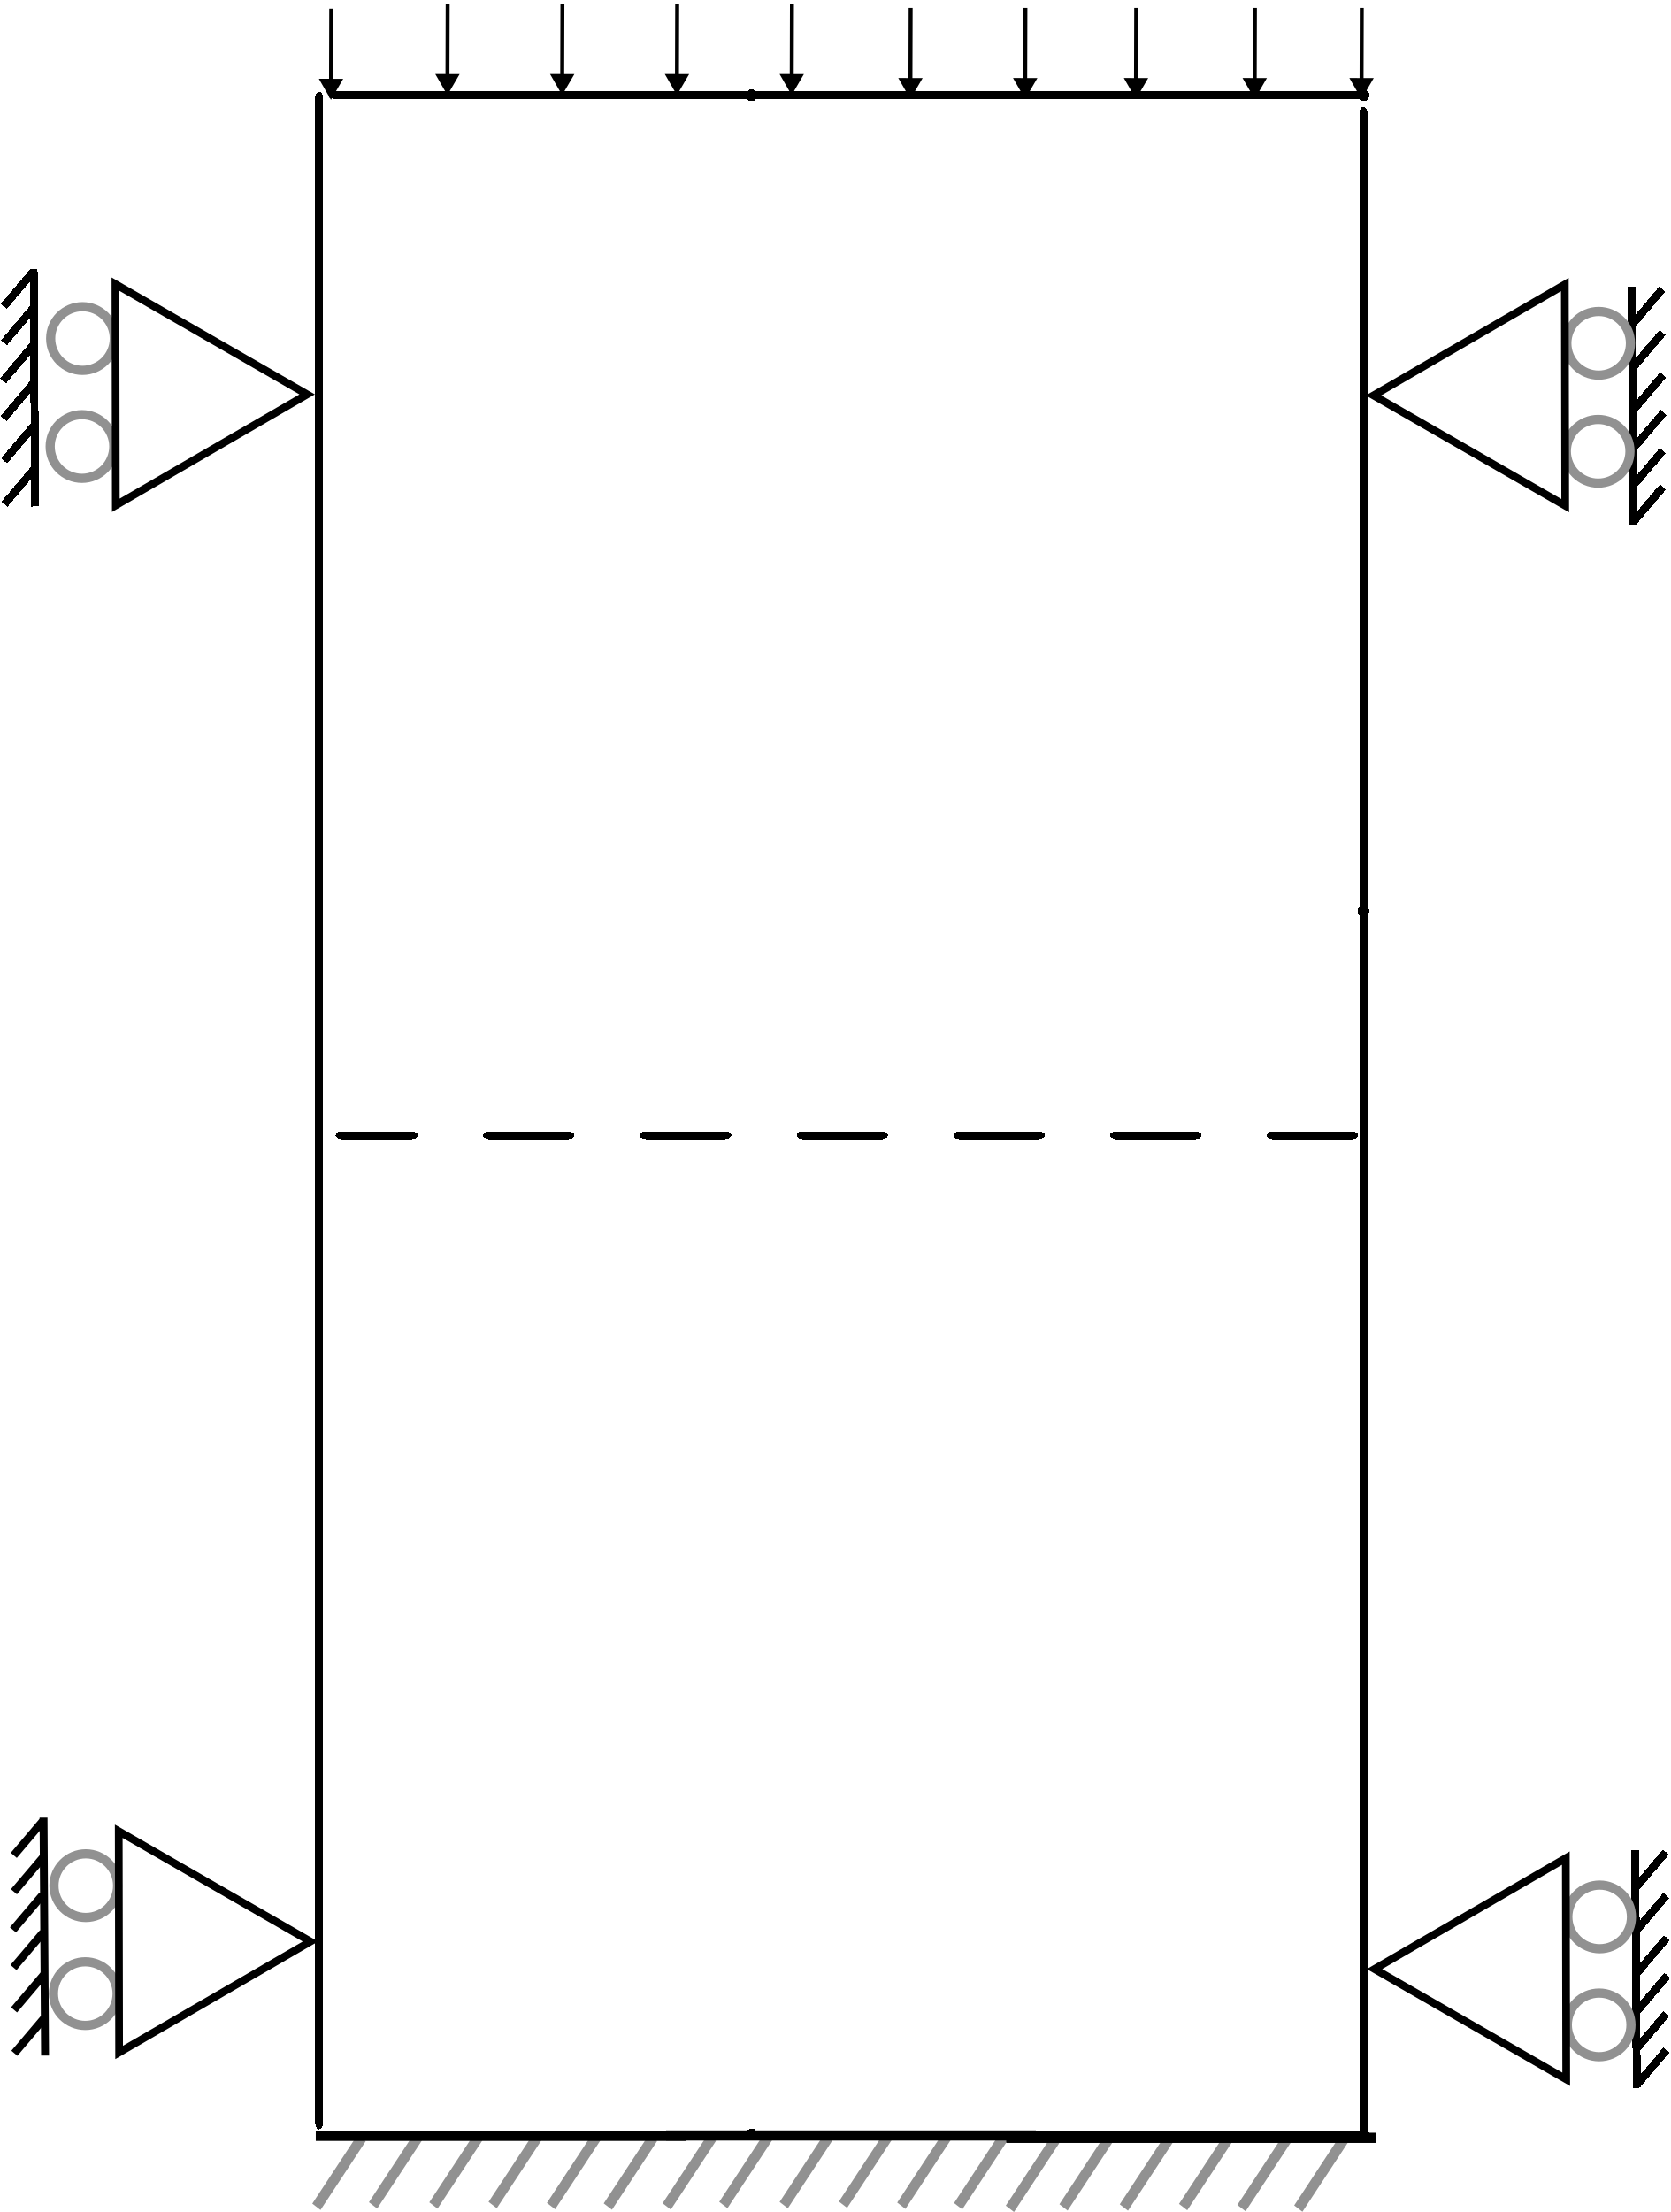
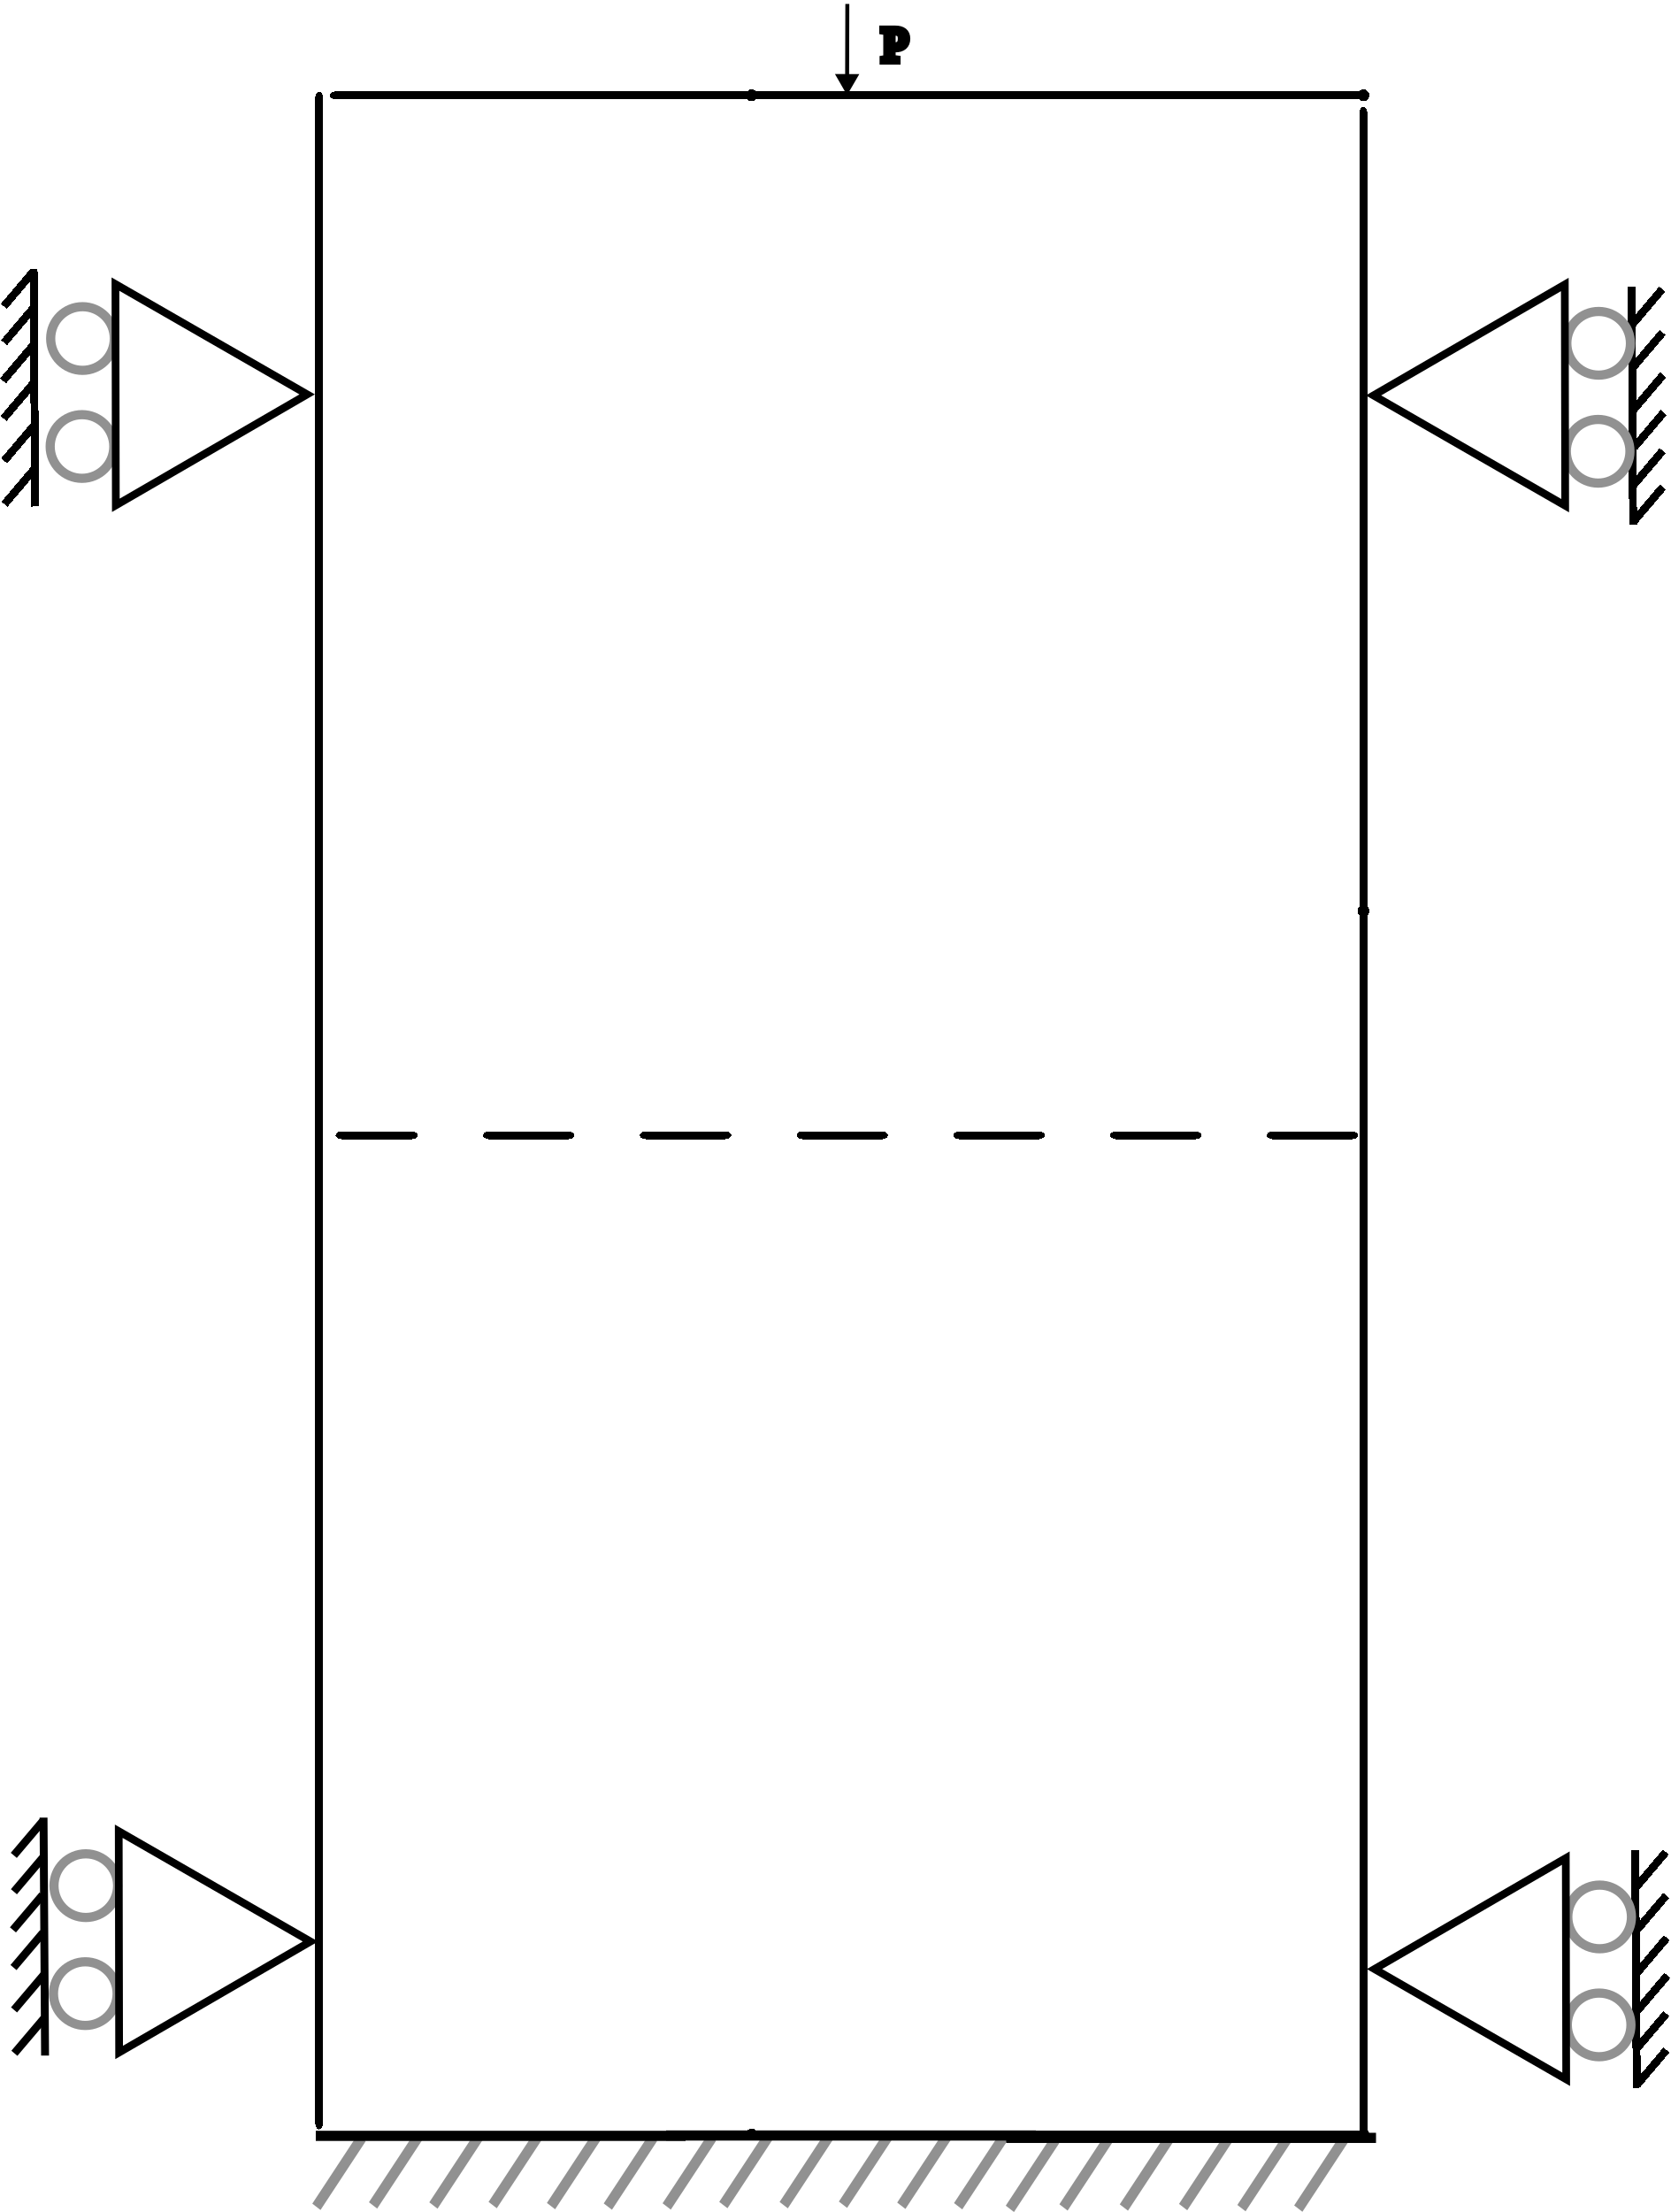
<svg xmlns="http://www.w3.org/2000/svg" width="422.116" height="558.867" viewBox="0 0 422.116 558.867" version="1.1" id="svg294">
  <defs id="defs1">
-     <marker style="overflow:visible" id="Triangle-1-0" refX="3" refY="0" orient="auto-start-reverse" markerWidth="1" markerHeight="1" viewBox="0 0 1 1" preserveAspectRatio="xMidYMid" markerUnits="strokeWidth">
-       <path transform="scale(0.5)" style="fill:context-stroke;fill-rule:evenodd;stroke:context-stroke;stroke-width:1pt" d="M 5.77,0 -2.88,5 V -5 Z" id="path135-7-8" />
-     </marker>
-     <marker style="overflow:visible" id="Triangle-1-0-9" refX="3" refY="0" orient="auto-start-reverse" markerWidth="1" markerHeight="1" viewBox="0 0 1 1" preserveAspectRatio="xMidYMid" markerUnits="strokeWidth">
-       <path transform="scale(0.5)" style="fill:context-stroke;fill-rule:evenodd;stroke:context-stroke;stroke-width:1pt" d="M 5.77,0 -2.88,5 V -5 Z" id="path135-7-8-4" />
-     </marker>
-     <marker style="overflow:visible" id="Triangle-1-0-2" refX="3" refY="0" orient="auto-start-reverse" markerWidth="1" markerHeight="1" viewBox="0 0 1 1" preserveAspectRatio="xMidYMid" markerUnits="strokeWidth">
-       <path transform="scale(0.5)" style="fill:context-stroke;fill-rule:evenodd;stroke:context-stroke;stroke-width:1pt" d="M 5.77,0 -2.88,5 V -5 Z" id="path135-7-8-45" />
-     </marker>
-     <marker style="overflow:visible" id="Triangle-1-0-7" refX="3" refY="0" orient="auto-start-reverse" markerWidth="1" markerHeight="1" viewBox="0 0 1 1" preserveAspectRatio="xMidYMid" markerUnits="strokeWidth">
-       <path transform="scale(0.5)" style="fill:context-stroke;fill-rule:evenodd;stroke:context-stroke;stroke-width:1pt" d="M 5.77,0 -2.88,5 V -5 Z" id="path135-7-8-1" />
-     </marker>
    <marker style="overflow:visible" id="Triangle-1-0-27" refX="3" refY="0" orient="auto-start-reverse" markerWidth="1" markerHeight="1" viewBox="0 0 1 1" preserveAspectRatio="xMidYMid" markerUnits="strokeWidth">
      <path transform="scale(0.5)" style="fill:context-stroke;fill-rule:evenodd;stroke:context-stroke;stroke-width:1pt" d="M 5.77,0 -2.88,5 V -5 Z" id="path135-7-8-6" />
-     </marker>
-     <marker style="overflow:visible" id="Triangle-1-0-3" refX="3" refY="0" orient="auto-start-reverse" markerWidth="1" markerHeight="1" viewBox="0 0 1 1" preserveAspectRatio="xMidYMid" markerUnits="strokeWidth">
-       <path transform="scale(0.5)" style="fill:context-stroke;fill-rule:evenodd;stroke:context-stroke;stroke-width:1pt" d="M 5.77,0 -2.88,5 V -5 Z" id="path135-7-8-2" />
-     </marker>
-     <marker style="overflow:visible" id="Triangle-1-0-6" refX="3" refY="0" orient="auto-start-reverse" markerWidth="1" markerHeight="1" viewBox="0 0 1 1" preserveAspectRatio="xMidYMid" markerUnits="strokeWidth">
-       <path transform="scale(0.5)" style="fill:context-stroke;fill-rule:evenodd;stroke:context-stroke;stroke-width:1pt" d="M 5.77,0 -2.88,5 V -5 Z" id="path135-7-8-8" />
-     </marker>
-     <marker style="overflow:visible" id="Triangle-1-0-1" refX="3" refY="0" orient="auto-start-reverse" markerWidth="1" markerHeight="1" viewBox="0 0 1 1" preserveAspectRatio="xMidYMid" markerUnits="strokeWidth">
-       <path transform="scale(0.5)" style="fill:context-stroke;fill-rule:evenodd;stroke:context-stroke;stroke-width:1pt" d="M 5.77,0 -2.88,5 V -5 Z" id="path135-7-8-89" />
-     </marker>
-     <marker style="overflow:visible" id="Triangle-1-0-5" refX="3" refY="0" orient="auto-start-reverse" markerWidth="1" markerHeight="1" viewBox="0 0 1 1" preserveAspectRatio="xMidYMid" markerUnits="strokeWidth">
-       <path transform="scale(0.5)" style="fill:context-stroke;fill-rule:evenodd;stroke:context-stroke;stroke-width:1pt" d="M 5.77,0 -2.88,5 V -5 Z" id="path135-7-8-43" />
-     </marker>
-     <marker style="overflow:visible" id="Triangle-1-0-34" refX="3" refY="0" orient="auto-start-reverse" markerWidth="1" markerHeight="1" viewBox="0 0 1 1" preserveAspectRatio="xMidYMid" markerUnits="strokeWidth">
-       <path transform="scale(0.5)" style="fill:context-stroke;fill-rule:evenodd;stroke:context-stroke;stroke-width:1pt" d="M 5.77,0 -2.88,5 V -5 Z" id="path135-7-8-11" />
    </marker>
  </defs>
  <circle fill="#000000" cx="344.542" cy="24.074" r="1.5" id="circle2" style="shape-rendering:crispEdges" />
  <circle fill="#000000" cx="344.542" cy="539.282" r="1.5" id="circle3" style="shape-rendering:crispEdges" />
  <circle fill="#000000" cx="344.542" cy="230.157" r="1.5" id="circle6" style="shape-rendering:crispEdges" />
  <circle fill="#000000" cx="189.972" cy="24.074" r="1.5" id="circle7" style="shape-rendering:crispEdges" />
  <circle fill="#000000" cx="189.972" cy="539.282" r="1.5" id="circle17" style="shape-rendering:crispEdges" />
  <polyline fill="none" stroke="#5b5ee1" stroke-width="1" stroke-linejoin="round" stroke-linecap="round" points="1110.32,694.604 1264.89,694.604" id="polyline100" style="stroke:#000000;stroke-width:2;stroke-dasharray:none;stroke-opacity:1;shape-rendering:crispEdges" transform="translate(-920.3482,-155.3223)" />
  <polyline fill="none" stroke="#5b5ee1" stroke-width="1" stroke-linejoin="round" stroke-linecap="round" points="1110.32,179.396 1264.89,179.396" id="polyline134" style="stroke:#000000;stroke-width:2;stroke-dasharray:none;stroke-opacity:1;shape-rendering:crispEdges" transform="matrix(1.674984,0,0,1,-1774.804,-155.3223)" />
  <polyline fill="none" stroke="#5b5ee1" stroke-width="1" stroke-linejoin="round" stroke-linecap="round" points="1264.89,385.479 1110.32,385.479" id="polyline135" style="stroke:#000000;stroke-width:2;stroke-dasharray:12, 12;stroke-dashoffset:0;stroke-opacity:1;shape-rendering:crispEdges" transform="matrix(1.650528,0,0,1,-1746.142,-98.65208)" />
  <polyline fill="none" stroke="#5b5ee1" stroke-width="1" stroke-linejoin="round" stroke-linecap="round" points="1264.89,694.604 1264.89,385.479" id="polyline142" style="stroke:#000000;stroke-width:2;stroke-dasharray:none;stroke-opacity:1;shape-rendering:crispEdges" transform="matrix(1,0,0,1.649818,-920.3482,-607.3385)" />
  <polyline fill="none" stroke="#5b5ee1" stroke-width="1" stroke-linejoin="round" stroke-linecap="round" points="595.115,694.604 595.115,385.479" id="polyline146" style="stroke:#000000;stroke-width:2;stroke-dasharray:none;stroke-opacity:1;shape-rendering:crispEdges" transform="matrix(1,0,0,1.654741,-514.4671,-613.0603)" />
  <g id="g8" transform="translate(-402.6971,-24.02392)" style="shape-rendering:crispEdges">
    <path style="fill:#000000;fill-opacity:1;stroke:#000000;stroke-width:2;stroke-dasharray:none;stroke-opacity:1" d="m 815.017,96.492 0.383,60.116" id="path1-2" />
    <path style="fill:#000000;fill-opacity:1;stroke:#000000;stroke-width:2;stroke-dasharray:none;stroke-opacity:1" d="m 822.771,97.067 -7.467,8.807" id="path2-16" />
    <path style="fill:#000000;fill-opacity:1;stroke:#000000;stroke-width:2;stroke-dasharray:none;stroke-opacity:1" d="m 822.857,108.03 -7.467,8.807" id="path2-9-85" />
    <path style="fill:#000000;fill-opacity:1;stroke:#000000;stroke-width:2;stroke-dasharray:none;stroke-opacity:1" d="m 822.995,118.732 -7.467,8.807" id="path2-8-7" />
    <path style="fill:#000000;fill-opacity:1;stroke:#000000;stroke-width:2;stroke-dasharray:none;stroke-opacity:1" d="m 823.134,128.243 -7.467,8.807" id="path2-2" />
    <path style="fill:#000000;fill-opacity:1;stroke:#000000;stroke-width:2;stroke-dasharray:none;stroke-opacity:1" d="m 822.889,137.883 -7.467,8.807" id="path2-5" />
    <path style="fill:#000000;fill-opacity:1;stroke:#000000;stroke-width:2;stroke-dasharray:none;stroke-opacity:1" d="m 822.922,147.072 -7.467,8.807" id="path2-1" />
  </g>
  <g id="g8-1" transform="translate(-401.7801,370.8534)" style="shape-rendering:crispEdges">
    <path style="fill:#000000;fill-opacity:1;stroke:#000000;stroke-width:2;stroke-dasharray:none;stroke-opacity:1" d="m 815.017,96.492 0.383,60.116" id="path1-8" />
    <path style="fill:#000000;fill-opacity:1;stroke:#000000;stroke-width:2;stroke-dasharray:none;stroke-opacity:1" d="m 822.771,97.067 -7.467,8.807" id="path2-92" />
    <path style="fill:#000000;fill-opacity:1;stroke:#000000;stroke-width:2;stroke-dasharray:none;stroke-opacity:1" d="m 822.857,108.03 -7.467,8.807" id="path2-9-7" />
    <path style="fill:#000000;fill-opacity:1;stroke:#000000;stroke-width:2;stroke-dasharray:none;stroke-opacity:1" d="m 822.995,118.732 -7.467,8.807" id="path2-8-9" />
    <path style="fill:#000000;fill-opacity:1;stroke:#000000;stroke-width:2;stroke-dasharray:none;stroke-opacity:1" d="m 823.134,128.243 -7.467,8.807" id="path2-2-5" />
    <path style="fill:#000000;fill-opacity:1;stroke:#000000;stroke-width:2;stroke-dasharray:none;stroke-opacity:1" d="m 822.889,137.883 -7.467,8.807" id="path2-5-4" />
    <path style="fill:#000000;fill-opacity:1;stroke:#000000;stroke-width:2;stroke-dasharray:none;stroke-opacity:1" d="m 822.922,147.072 -7.467,8.807" id="path2-1-3" />
  </g>
  <g id="g8-15" transform="rotate(180,411.9482,112.2343)" style="shape-rendering:crispEdges">
    <path style="fill:#000000;fill-opacity:1;stroke:#000000;stroke-width:2;stroke-dasharray:none;stroke-opacity:1" d="m 815.017,96.492 0.383,60.116" id="path1-42" />
    <path style="fill:#000000;fill-opacity:1;stroke:#000000;stroke-width:2;stroke-dasharray:none;stroke-opacity:1" d="m 822.771,97.067 -7.467,8.807" id="path2-0" />
    <path style="fill:#000000;fill-opacity:1;stroke:#000000;stroke-width:2;stroke-dasharray:none;stroke-opacity:1" d="m 822.857,108.03 -7.467,8.807" id="path2-9-9" />
    <path style="fill:#000000;fill-opacity:1;stroke:#000000;stroke-width:2;stroke-dasharray:none;stroke-opacity:1" d="m 822.995,118.732 -7.467,8.807" id="path2-8-7-0" />
    <path style="fill:#000000;fill-opacity:1;stroke:#000000;stroke-width:2;stroke-dasharray:none;stroke-opacity:1" d="m 823.134,128.243 -7.467,8.807" id="path2-2-3" />
    <path style="fill:#000000;fill-opacity:1;stroke:#000000;stroke-width:2;stroke-dasharray:none;stroke-opacity:1" d="m 822.889,137.883 -7.467,8.807" id="path2-5-7" />
    <path style="fill:#000000;fill-opacity:1;stroke:#000000;stroke-width:2;stroke-dasharray:none;stroke-opacity:1" d="m 822.922,147.072 -7.467,8.807" id="path2-1-2" />
  </g>
  <g id="g8-15-7" transform="rotate(180,413.202,307.9174)">
    <path style="fill:#000000;fill-opacity:1;stroke:#000000;stroke-width:2;stroke-dasharray:none;stroke-opacity:1" d="m 815.017,96.492 0.383,60.116" id="path1-42-3" />
    <path style="fill:#000000;fill-opacity:1;stroke:#000000;stroke-width:2;stroke-dasharray:none;stroke-opacity:1" d="m 822.771,97.067 -7.467,8.807" id="path2-0-3" />
    <path style="fill:#000000;fill-opacity:1;stroke:#000000;stroke-width:2;stroke-dasharray:none;stroke-opacity:1" d="m 822.857,108.03 -7.467,8.807" id="path2-9-9-5" />
    <path style="fill:#000000;fill-opacity:1;stroke:#000000;stroke-width:2;stroke-dasharray:none;stroke-opacity:1" d="m 822.995,118.732 -7.467,8.807" id="path2-8-7-9" />
    <path style="fill:#000000;fill-opacity:1;stroke:#000000;stroke-width:2;stroke-dasharray:none;stroke-opacity:1" d="m 823.134,128.243 -7.467,8.807" id="path2-2-3-9" />
    <path style="fill:#000000;fill-opacity:1;stroke:#000000;stroke-width:2;stroke-dasharray:none;stroke-opacity:1" d="m 822.889,137.883 -7.467,8.807" id="path2-5-7-8" />
    <path style="fill:#000000;fill-opacity:1;stroke:#000000;stroke-width:2;stroke-dasharray:none;stroke-opacity:1" d="m 822.922,147.072 -7.467,8.807" id="path2-1-2-1" />
  </g>
  <g id="g4-0" transform="matrix(0,-1.84063,1.84063,0,187.8098,664.9813)">
    <ellipse style="fill:none;stroke:#919191;stroke-width:1.262;stroke-opacity:1" id="path3-92" cx="83.333" cy="117.519" rx="4.369" ry="4.369" />
    <ellipse style="fill:none;stroke:#919191;stroke-width:1.262;stroke-opacity:1" id="path3-4-6" cx="98.154" cy="117.588" rx="4.369" ry="4.369" />
    <path style="fill:none;stroke:#000000;stroke-width:1.058;stroke-opacity:1" id="path1-4-7" d="m 71.368,57.938 -15.181,0.068 -15.181,0.068 7.532,-13.181 7.532,-13.181 7.649,13.113 z" transform="rotate(0.155888,-20128.008,12897.694)" />
  </g>
  <g id="g4-0-4" transform="matrix(0,-1.84063,1.84063,0,187.557,267.4001)">
    <ellipse style="fill:none;stroke:#919191;stroke-width:1.262;stroke-opacity:1" id="path3-92-8" cx="83.333" cy="117.519" rx="4.369" ry="4.369" />
    <ellipse style="fill:none;stroke:#919191;stroke-width:1.262;stroke-opacity:1" id="path3-4-6-8" cx="98.154" cy="117.588" rx="4.369" ry="4.369" />
    <path style="fill:none;stroke:#000000;stroke-width:1.058;stroke-opacity:1" id="path1-4-7-2" d="m 71.368,57.938 -15.181,0.068 -15.181,0.068 7.532,-13.181 7.532,-13.181 7.649,13.113 z" transform="rotate(0.155888,-20128.008,12897.694)" />
  </g>
  <g id="g4" transform="matrix(0,1.84063,-1.84063,0,237.9918,323.0292)">
    <ellipse style="fill:none;stroke:#919191;stroke-width:1.262;stroke-opacity:1" id="path3-5" cx="83.333" cy="117.519" rx="4.369" ry="4.369" />
    <ellipse style="fill:none;stroke:#919191;stroke-width:1.262;stroke-opacity:1" id="path3-4" cx="98.154" cy="117.588" rx="4.369" ry="4.369" />
    <path style="fill:none;stroke:#000000;stroke-width:1.058;stroke-opacity:1" id="path1-4" d="m 71.368,57.938 -15.181,0.068 -15.181,0.068 7.532,-13.181 7.532,-13.181 7.649,13.113 z" transform="rotate(0.155888,-20128.008,12897.694)" />
  </g>
  <g id="g4-1" transform="matrix(0,1.84063,-1.84063,0,237.1579,-67.85688)">
    <ellipse style="fill:none;stroke:#919191;stroke-width:1.262;stroke-opacity:1" id="path3-7" cx="83.333" cy="117.519" rx="4.369" ry="4.369" />
    <ellipse style="fill:none;stroke:#919191;stroke-width:1.262;stroke-opacity:1" id="path3-4-1" cx="98.154" cy="117.588" rx="4.369" ry="4.369" />
    <path style="fill:none;stroke:#000000;stroke-width:1.058;stroke-opacity:1" id="path1-4-1" d="m 71.368,57.938 -15.181,0.068 -15.181,0.068 7.532,-13.181 7.532,-13.181 7.649,13.113 z" transform="rotate(0.155888,-20128.008,12897.694)" />
  </g>
  <g id="g6-1" transform="matrix(2.413035,0,0,2.610195,35.45135,403.1656)">
    <path style="fill:none;stroke:#919191;stroke-width:1.058;stroke-opacity:1" d="m 23.176,52.499 -4.732,6.651" id="path2-07-3" />
    <path style="fill:none;stroke:#919191;stroke-width:1.058;stroke-opacity:1" d="m 29.109,52.363 -4.732,6.651" id="path2-3-4-8" />
    <path style="fill:none;stroke:#919191;stroke-width:1.058;stroke-opacity:1" d="m 35.43,52.372 -4.732,6.651" id="path2-8-6-7" />
    <path style="fill:none;stroke:#919191;stroke-width:1.058;stroke-opacity:1" d="M 41.637,52.331 36.905,58.982" id="path2-0-8-4" />
    <path style="fill:none;stroke:#919191;stroke-width:1.058;stroke-opacity:1" d="m 47.747,52.431 -4.732,6.651" id="path2-5-3-27" />
    <path style="fill:none;stroke:#919191;stroke-width:1.058;stroke-opacity:1" d="m 53.698,52.477 -4.732,6.651" id="path2-9-8-7" />
    <path style="fill:#000000;stroke:#000000;stroke-width:0.984;stroke-dasharray:none" d="m 18.379,52.281 h 38.727" id="path6-9" />
  </g>
  <g id="g6-19" transform="matrix(2.413035,0,0,2.610195,123.9756,403.0751)">
    <path style="fill:none;stroke:#919191;stroke-width:1.058;stroke-opacity:1" d="m 23.176,52.499 -4.732,6.651" id="path2-07-8" />
    <path style="fill:none;stroke:#919191;stroke-width:1.058;stroke-opacity:1" d="m 29.109,52.363 -4.732,6.651" id="path2-3-4-6" />
    <path style="fill:none;stroke:#919191;stroke-width:1.058;stroke-opacity:1" d="m 35.43,52.372 -4.732,6.651" id="path2-8-6-5" />
    <path style="fill:none;stroke:#919191;stroke-width:1.058;stroke-opacity:1" d="M 41.637,52.331 36.905,58.982" id="path2-0-8-0" />
    <path style="fill:none;stroke:#919191;stroke-width:1.058;stroke-opacity:1" d="m 47.747,52.431 -4.732,6.651" id="path2-5-3-28" />
    <path style="fill:none;stroke:#919191;stroke-width:1.058;stroke-opacity:1" d="m 53.698,52.477 -4.732,6.651" id="path2-9-8-6" />
    <path style="fill:#000000;stroke:#000000;stroke-width:0.984;stroke-dasharray:none" d="m 18.379,52.281 h 38.727" id="path6-0" />
  </g>
  <g id="g6-4" transform="matrix(2.413035,0,0,2.610195,209.9346,403.6749)">
    <path style="fill:none;stroke:#919191;stroke-width:1.058;stroke-opacity:1" d="m 23.493,52.499 -4.732,6.651" id="path2-07-86" />
    <path style="fill:none;stroke:#919191;stroke-width:1.058;stroke-opacity:1" d="m 29.109,52.363 -4.732,6.651" id="path2-3-4-5" />
    <path style="fill:none;stroke:#919191;stroke-width:1.058;stroke-opacity:1" d="m 35.43,52.372 -4.732,6.651" id="path2-8-6-0" />
    <path style="fill:none;stroke:#919191;stroke-width:1.058;stroke-opacity:1" d="M 41.637,52.331 36.905,58.982" id="path2-0-8-9" />
    <path style="fill:none;stroke:#919191;stroke-width:1.058;stroke-opacity:1" d="m 47.747,52.431 -4.732,6.651" id="path2-5-3-0" />
    <path style="fill:none;stroke:#919191;stroke-width:1.058;stroke-opacity:1" d="m 53.698,52.477 -4.732,6.651" id="path2-9-8-0" />
    <path style="fill:#000000;stroke:#000000;stroke-width:0.984;stroke-dasharray:none" d="m 18.379,52.281 h 38.727" id="path6-6" />
  </g>
-   <path style="fill:#000000;fill-opacity:1;stroke:#000000;stroke-width:1;stroke-dasharray:none;stroke-opacity:1;marker-start:url(#Triangle-1-0)" d="m 83.642,24.676 0.066,-22.485" id="path4-8-0" />
-   <path style="fill:#000000;fill-opacity:1;stroke:#000000;stroke-width:1;stroke-dasharray:none;stroke-opacity:1;marker-start:url(#Triangle-1-0-9)" d="m 113.064,23.486 0.066,-22.485" id="path4-8-0-8" />
-   <path style="fill:#000000;fill-opacity:1;stroke:#000000;stroke-width:1;stroke-dasharray:none;stroke-opacity:1;marker-start:url(#Triangle-1-0-2)" d="m 142.064,23.486 0.066,-22.485" id="path4-8-0-5" />
-   <path style="fill:#000000;fill-opacity:1;stroke:#000000;stroke-width:1;stroke-dasharray:none;stroke-opacity:1;marker-start:url(#Triangle-1-0-7)" d="m 171.064,23.486 0.066,-22.485" id="path4-8-0-1" />
-   <path style="fill:#000000;fill-opacity:1;stroke:#000000;stroke-width:1;stroke-dasharray:none;stroke-opacity:1;marker-start:url(#Triangle-1-0-27)" d="m 200.064,23.486 0.066,-22.485" id="path4-8-0-14" />
-   <path style="fill:#000000;fill-opacity:1;stroke:#000000;stroke-width:1;stroke-dasharray:none;stroke-opacity:1;marker-start:url(#Triangle-1-0-3)" d="m 230.064,24.486 0.066,-22.485" id="path4-8-0-2" />
-   <path style="fill:#000000;fill-opacity:1;stroke:#000000;stroke-width:1;stroke-dasharray:none;stroke-opacity:1;marker-start:url(#Triangle-1-0-6)" d="m 259.064,24.486 0.066,-22.485" id="path4-8-0-57" />
-   <path style="fill:#000000;fill-opacity:1;stroke:#000000;stroke-width:1;stroke-dasharray:none;stroke-opacity:1;marker-start:url(#Triangle-1-0-1)" d="m 287.064,24.486 0.066,-22.485" id="path4-8-0-27" />
-   <path style="fill:#000000;fill-opacity:1;stroke:#000000;stroke-width:1;stroke-dasharray:none;stroke-opacity:1;marker-start:url(#Triangle-1-0-5)" d="m 317.064,24.486 0.066,-22.485" id="path4-8-0-12" />
-   <path style="fill:#000000;fill-opacity:1;stroke:#000000;stroke-width:1;stroke-dasharray:none;stroke-opacity:1;marker-start:url(#Triangle-1-0-34)" d="m 344.064,24.486 0.066,-22.485" id="path4-8-0-3" />
+   <path style="fill:#000000;fill-opacity:1;stroke:#000000;stroke-width:1;stroke-dasharray:none;stroke-opacity:1;marker-start:url(#Triangle-1-0-27)" d="m 214.064,23.486 0.066,-22.485" id="path4-8-0-14" />
+   <text xml:space="preserve" style="text-align:start;writing-mode:lr-tb;direction:ltr;text-anchor:start;fill:#000000;stroke:#000000;stroke-width:2" x="222.852" y="15.316" id="text1">
+     <tspan id="tspan1" x="222.852" y="15.316">P</tspan>
+   </text>
</svg>
